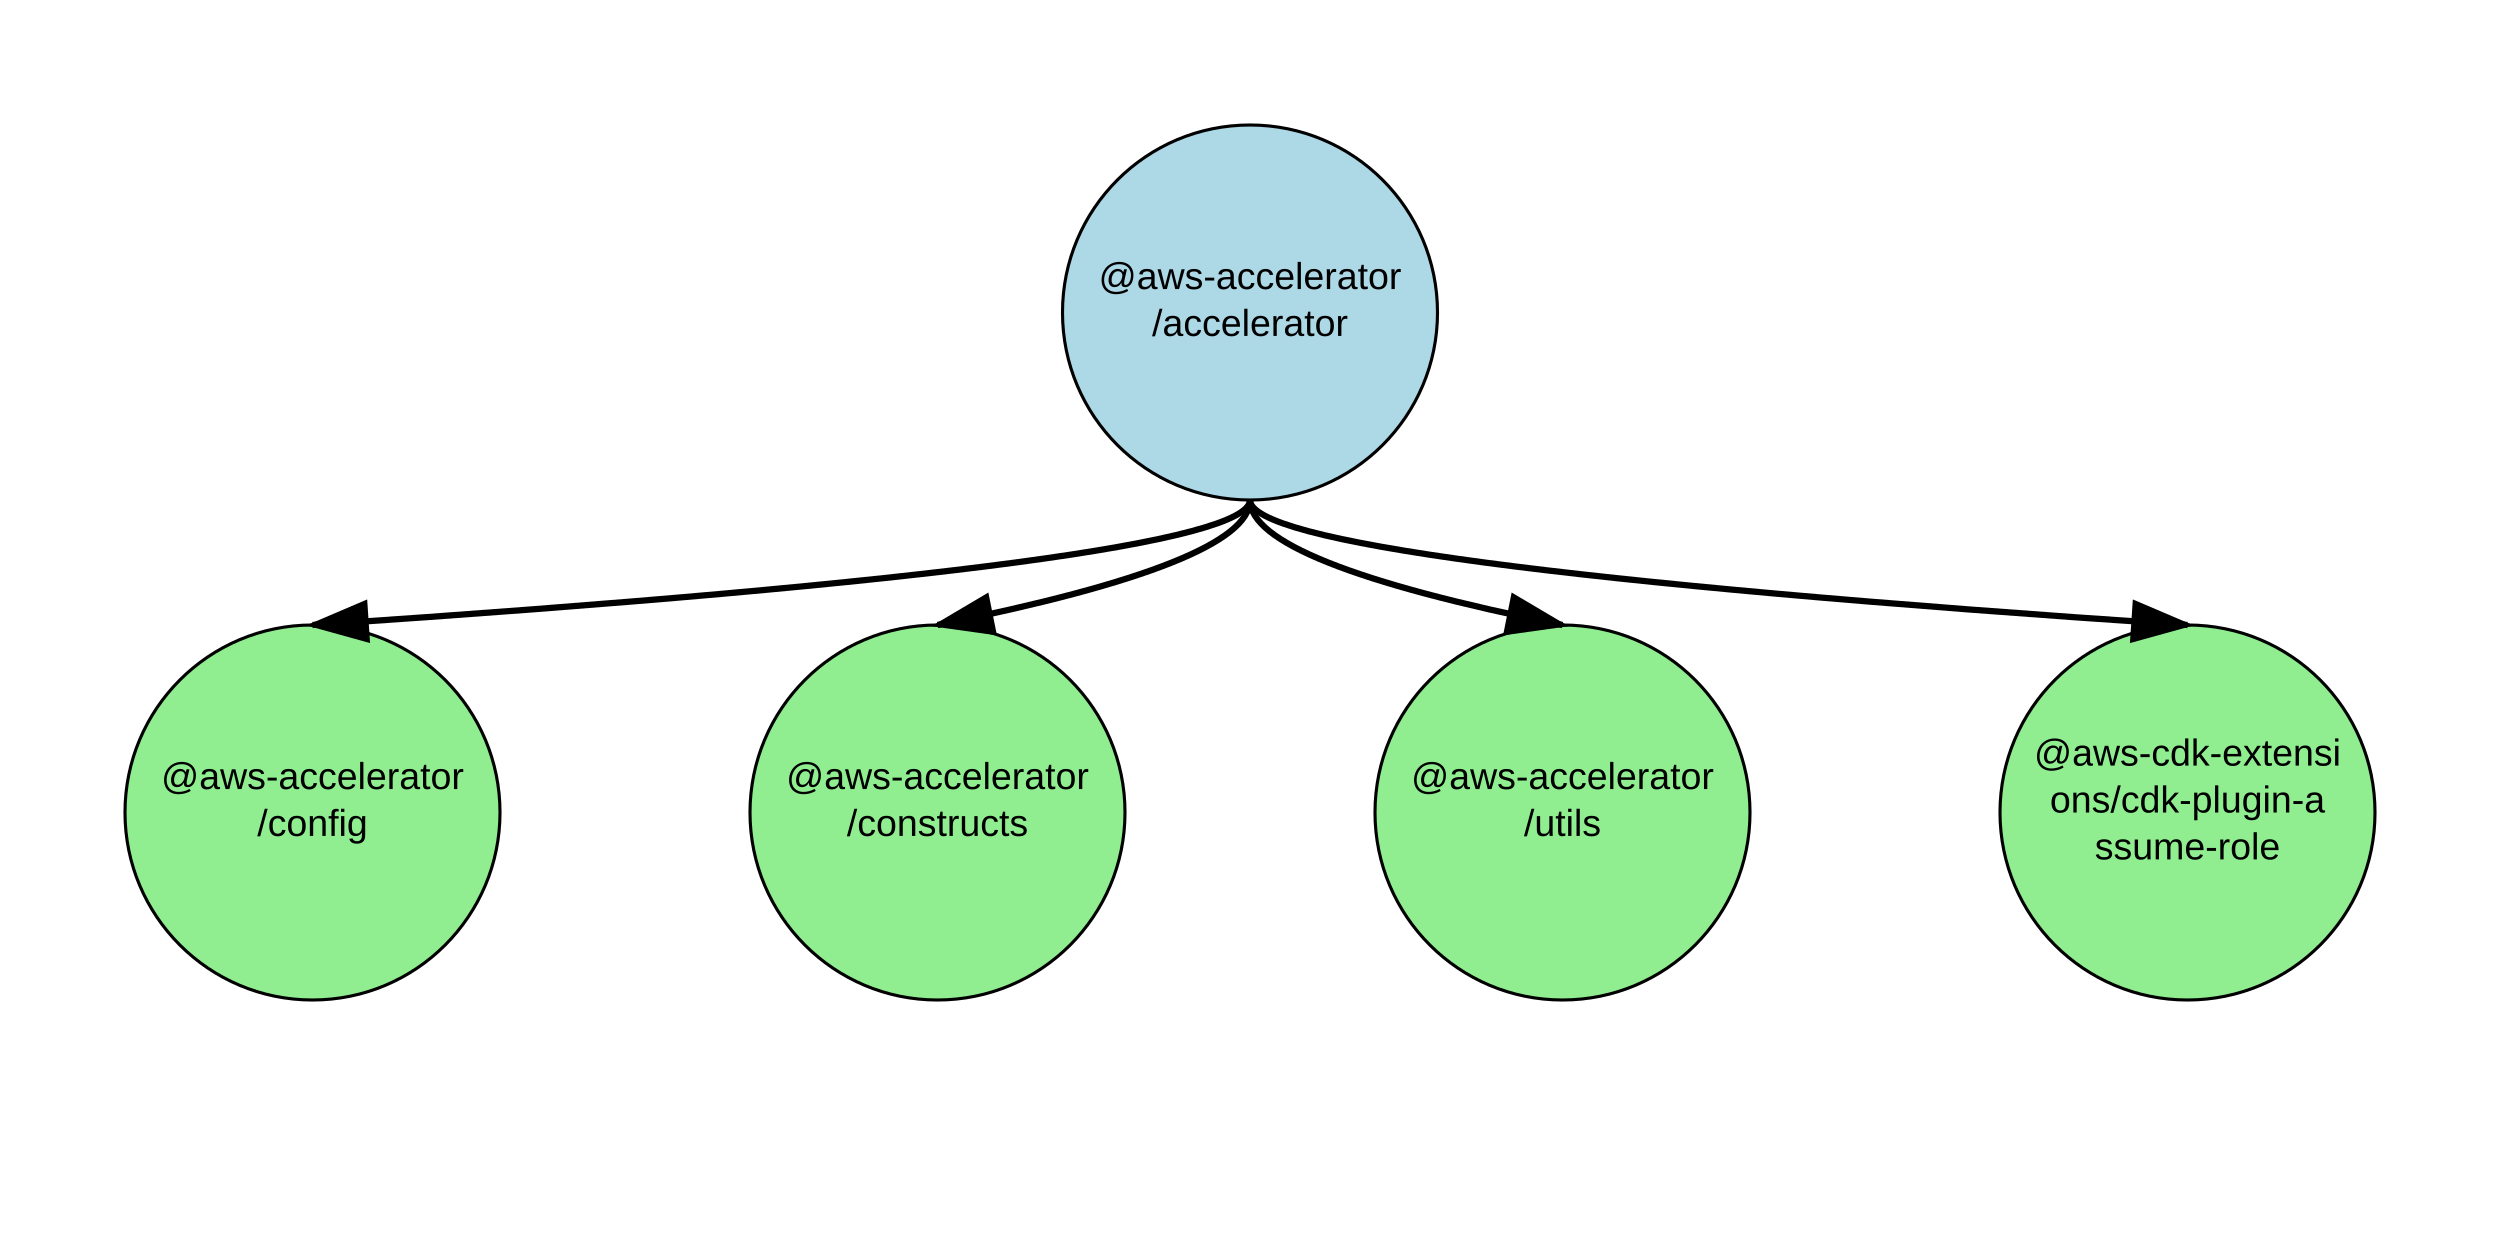
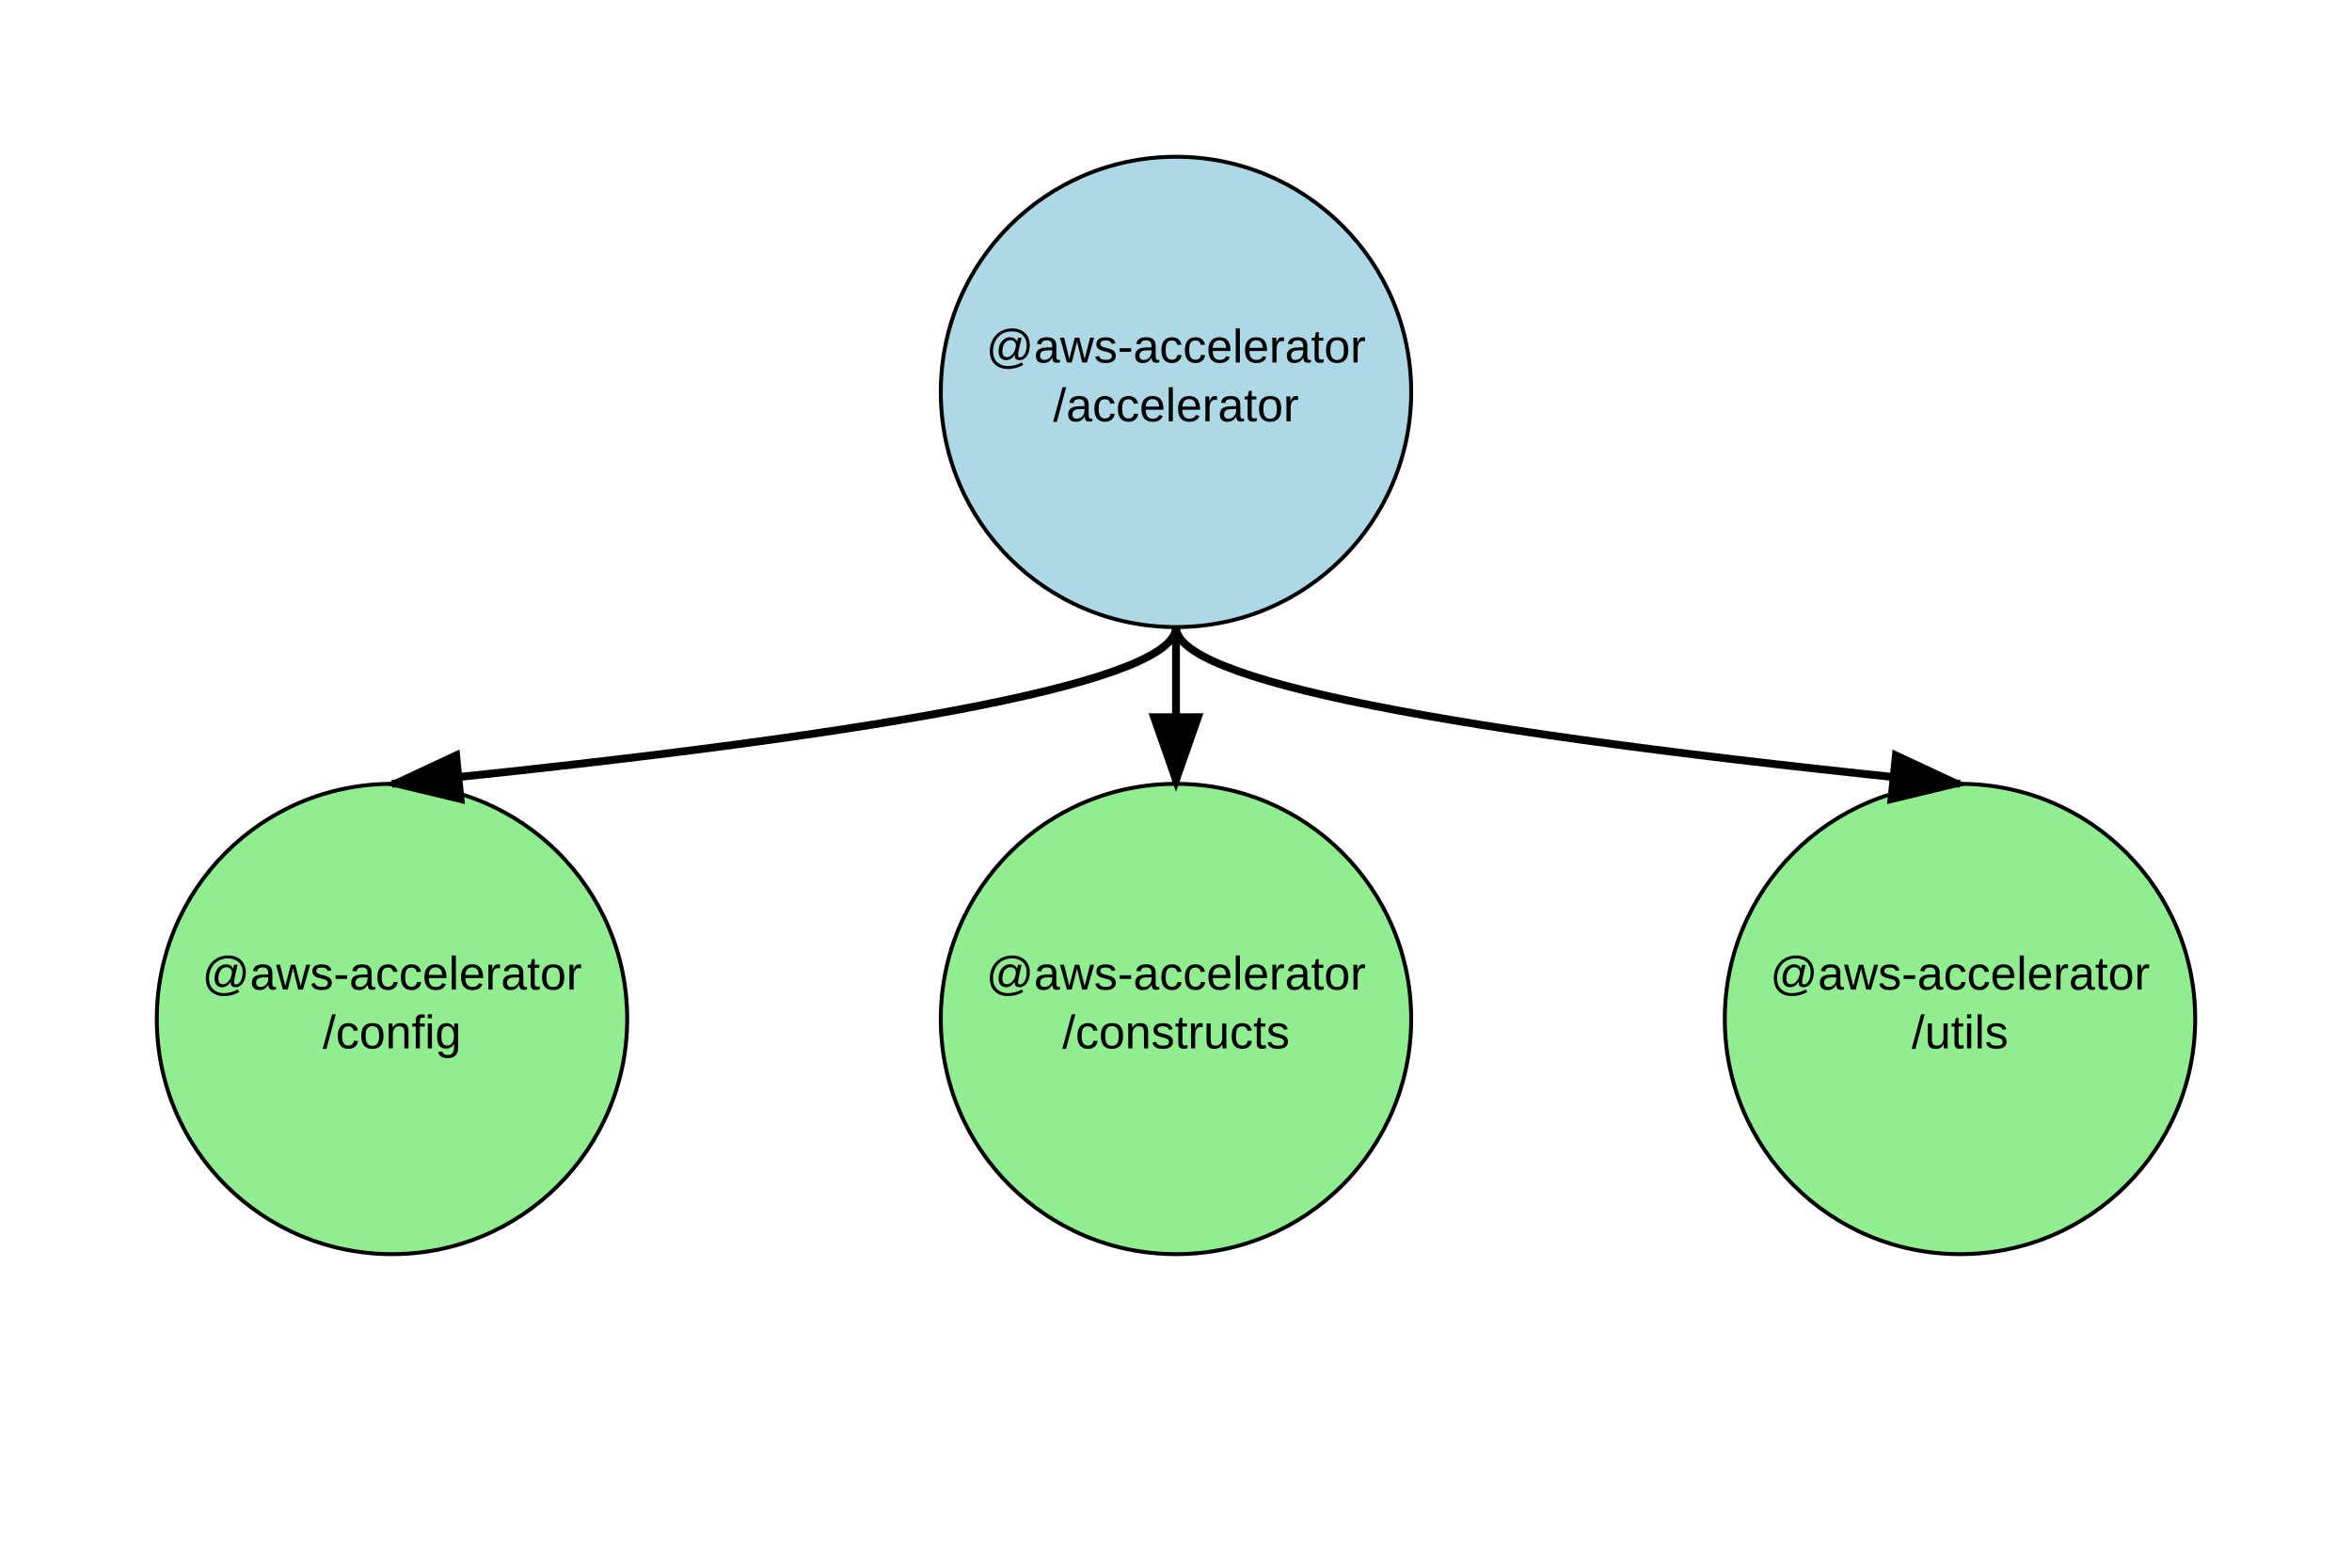
- <svg xmlns="http://www.w3.org/2000/svg" width="800" height="400">
+ <svg xmlns="http://www.w3.org/2000/svg" width="600" height="400">
  <defs>
    <marker id="arrowhead-_aws-accelerator_accelerator" markerWidth="10" markerHeight="7" refX="9" refY="3.5" orient="auto">
      <polygon points="0 0, 10 3.5, 0 7" fill="#000" />
    </marker>
  </defs>
  <g>
-     <circle cx="400" cy="100" r="60" fill="#ADD8E6" stroke="#000" />
-     <text x="400" y="92.5" text-anchor="middle" font-family="Arial" font-size="12">@aws-accelerator</text>
-     <text x="400" y="107.5" text-anchor="middle" font-family="Arial" font-size="12">/accelerator</text>
+     <circle cx="300" cy="100" r="60" fill="#ADD8E6" stroke="#000" />
+     <text x="300" y="92.5" text-anchor="middle" font-family="Arial" font-size="12">@aws-accelerator</text>
+     <text x="300" y="107.5" text-anchor="middle" font-family="Arial" font-size="12">/accelerator</text>
    <circle cx="100" cy="260" r="60" fill="#90EE90" stroke="#000" />
    <text x="100" y="252.5" text-anchor="middle" font-family="Arial" font-size="12">@aws-accelerator</text>
    <text x="100" y="267.5" text-anchor="middle" font-family="Arial" font-size="12">/config</text>
-     <path d="M400 160                     Q400 180,                      100 200" fill="none" stroke="#000" stroke-width="2" marker-end="url(#arrowhead-_aws-accelerator_accelerator)" />
+     <path d="M300 160                     Q300 180,                      100 200" fill="none" stroke="#000" stroke-width="2" marker-end="url(#arrowhead-_aws-accelerator_accelerator)" />
    <circle cx="300" cy="260" r="60" fill="#90EE90" stroke="#000" />
    <text x="300" y="252.5" text-anchor="middle" font-family="Arial" font-size="12">@aws-accelerator</text>
    <text x="300" y="267.5" text-anchor="middle" font-family="Arial" font-size="12">/constructs</text>
-     <path d="M400 160                     Q400 180,                      300 200" fill="none" stroke="#000" stroke-width="2" marker-end="url(#arrowhead-_aws-accelerator_accelerator)" />
+     <path d="M300 160                     Q300 180,                      300 200" fill="none" stroke="#000" stroke-width="2" marker-end="url(#arrowhead-_aws-accelerator_accelerator)" />
    <circle cx="500" cy="260" r="60" fill="#90EE90" stroke="#000" />
    <text x="500" y="252.5" text-anchor="middle" font-family="Arial" font-size="12">@aws-accelerator</text>
    <text x="500" y="267.5" text-anchor="middle" font-family="Arial" font-size="12">/utils</text>
-     <path d="M400 160                     Q400 180,                      500 200" fill="none" stroke="#000" stroke-width="2" marker-end="url(#arrowhead-_aws-accelerator_accelerator)" />
-     <circle cx="700" cy="260" r="60" fill="#90EE90" stroke="#000" />
-     <text x="700" y="245" text-anchor="middle" font-family="Arial" font-size="12">@aws-cdk-extensi</text>
-     <text x="700" y="260" text-anchor="middle" font-family="Arial" font-size="12">ons/cdk-plugin-a</text>
-     <text x="700" y="275" text-anchor="middle" font-family="Arial" font-size="12">ssume-role</text>
-     <path d="M400 160                     Q400 180,                      700 200" fill="none" stroke="#000" stroke-width="2" marker-end="url(#arrowhead-_aws-accelerator_accelerator)" />
+     <path d="M300 160                     Q300 180,                      500 200" fill="none" stroke="#000" stroke-width="2" marker-end="url(#arrowhead-_aws-accelerator_accelerator)" />
  </g>
</svg>
